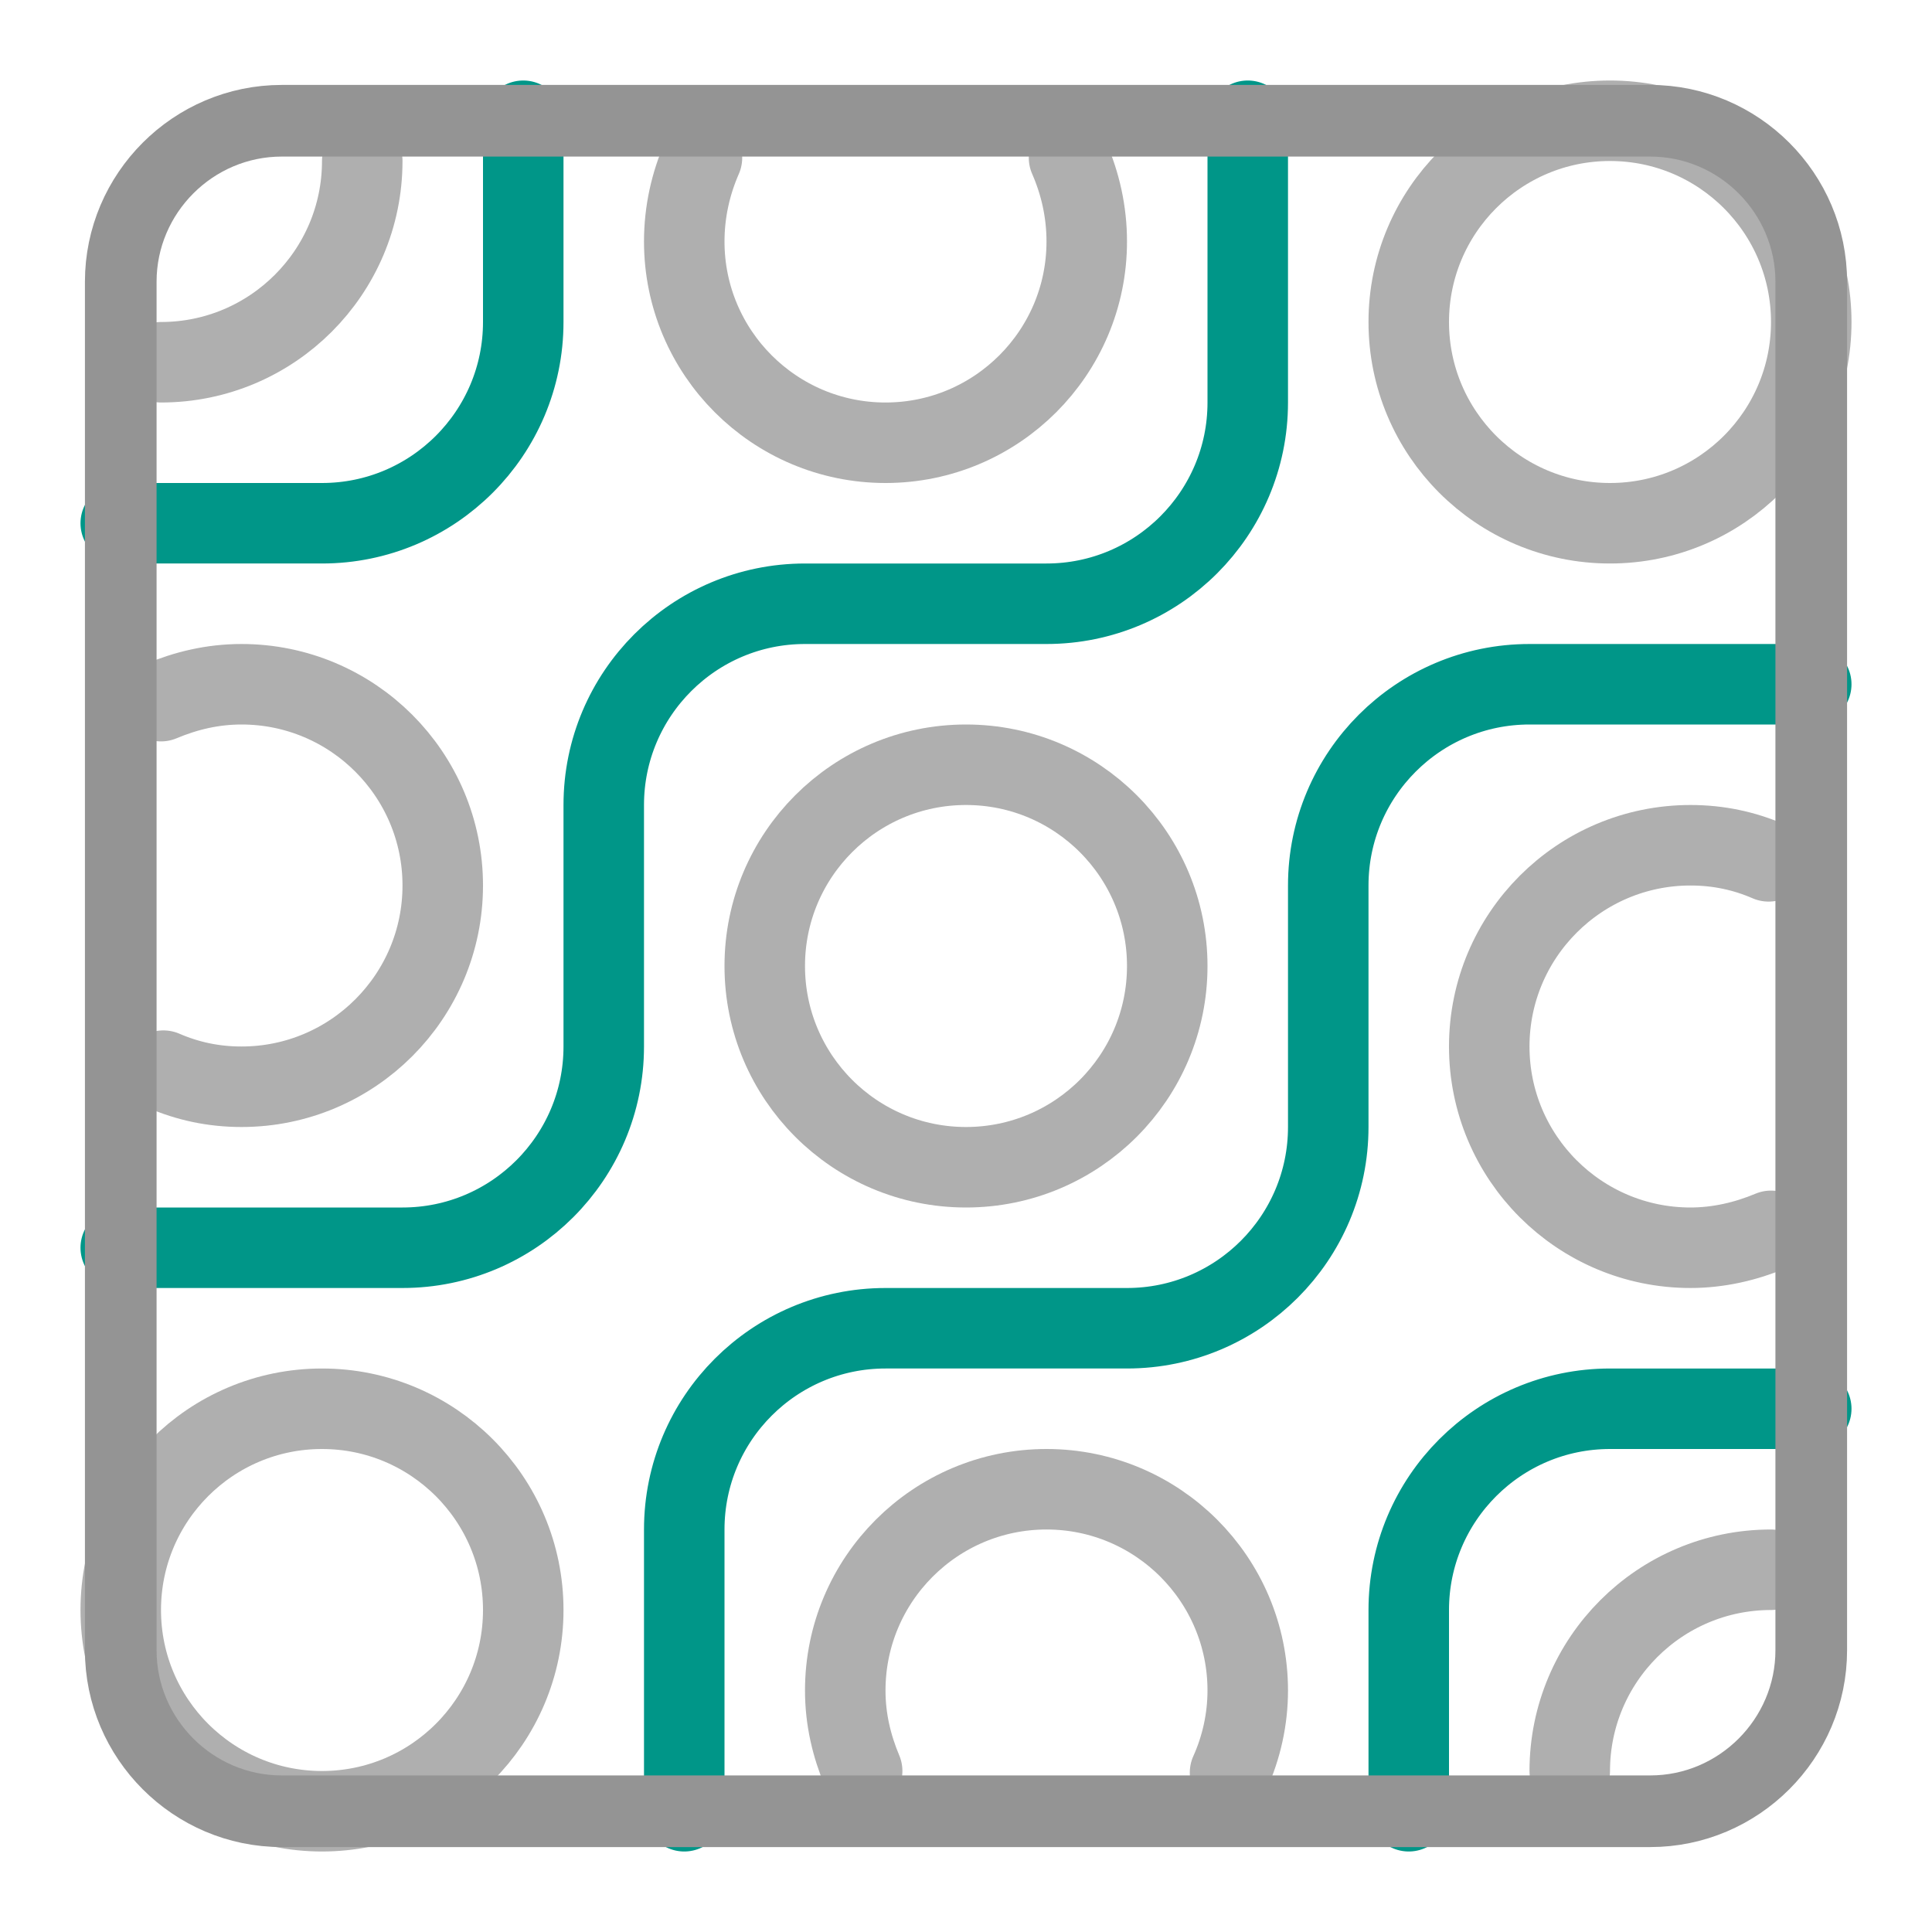
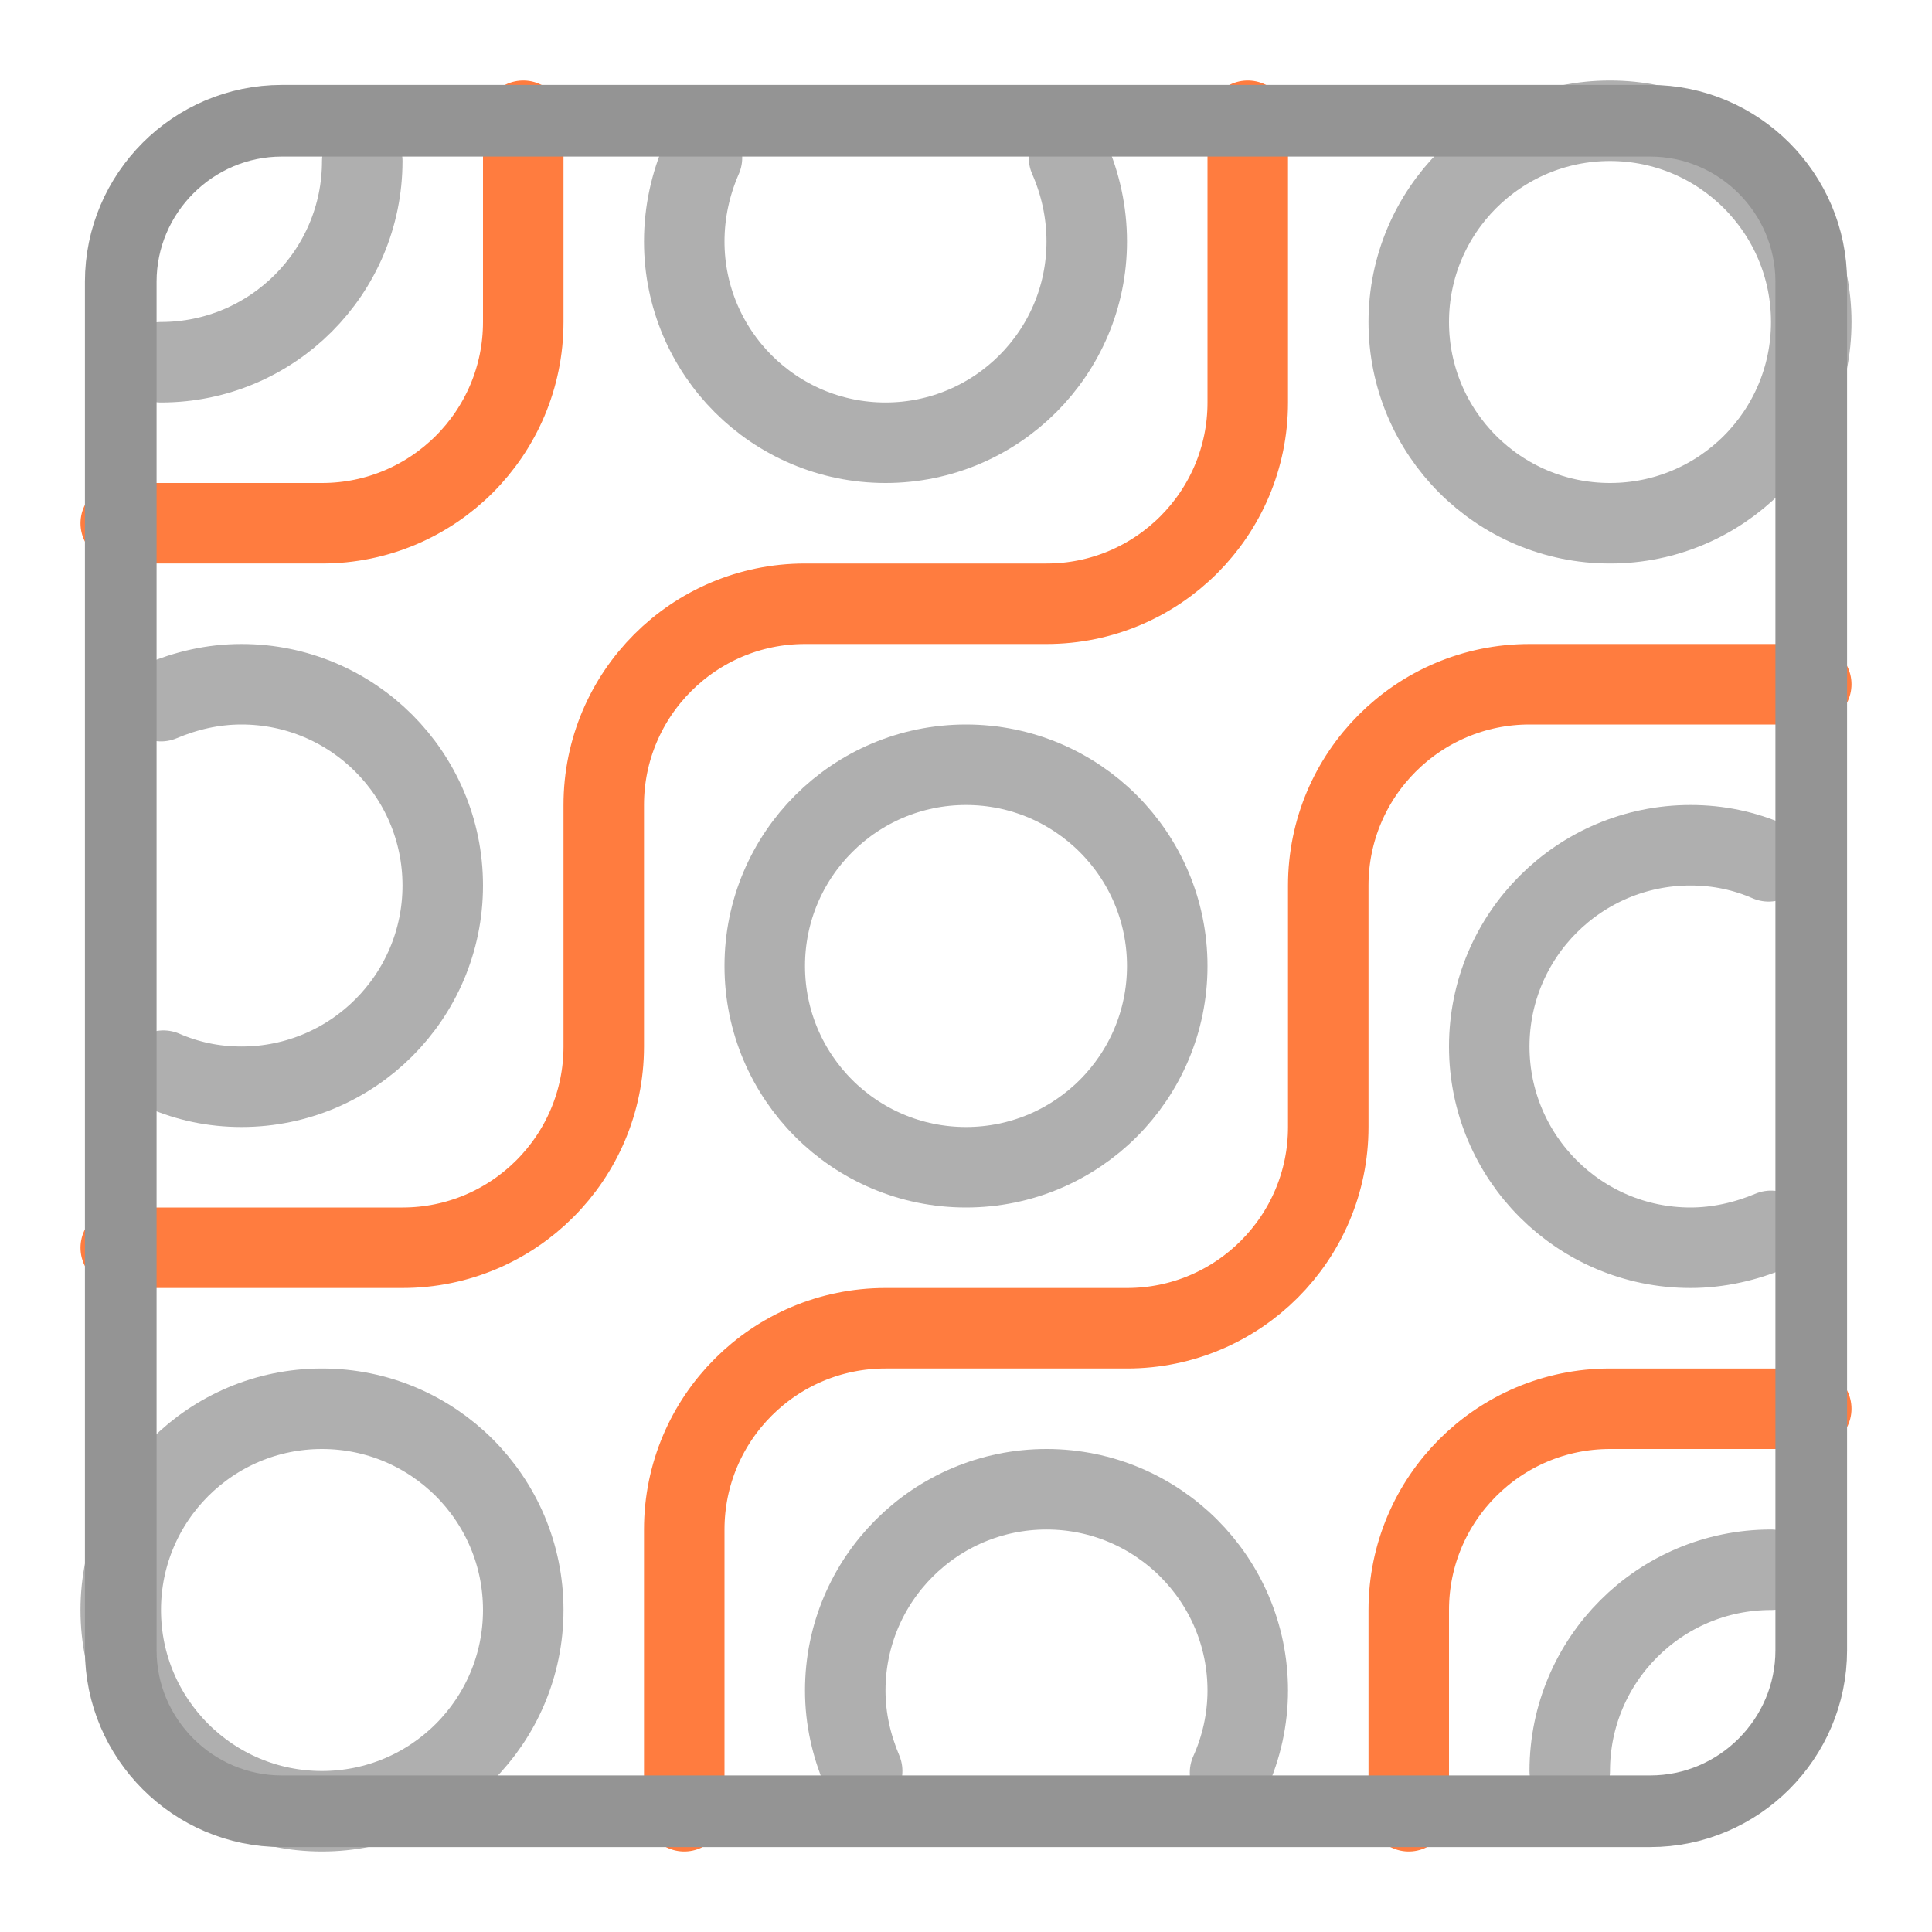
<svg xmlns="http://www.w3.org/2000/svg" id="a" width="24" height="24" viewBox="0 0 24 24">
  <circle id="b" cx="12" cy="12" r="2.5" style="fill:none; opacity:.75; stroke:#949494; stroke-linecap:round; stroke-linejoin:round;" />
  <circle id="c" cx="4" cy="20" r="2.5" style="fill:none; opacity:.75; stroke:#949494; stroke-linecap:round; stroke-linejoin:round;" />
  <path id="d" d="M10.71,22c-.13-.31-.21-.64-.21-1,0-1.38,1.12-2.5,2.5-2.5s2.5,1.12,2.5,2.5c0,.36-.08.71-.22,1.02" style="fill:none; opacity:.75; stroke:#949494; stroke-linecap:round; stroke-linejoin:round;" />
  <path id="e" d="M19.5,22c0-1.38,1.12-2.5,2.5-2.5" style="fill:none; opacity:.75; stroke:#949494; stroke-linecap:round; stroke-linejoin:round;" />
  <path id="f" d="M2,8.71c.31-.13.64-.21,1-.21,1.38,0,2.5,1.12,2.5,2.5s-1.12,2.5-2.5,2.5c-.35,0-.67-.07-.97-.2" style="fill:none; opacity:.75; stroke:#949494; stroke-linecap:round; stroke-linejoin:round;" />
  <path id="g" d="M4.5,2c0,1.38-1.12,2.5-2.5,2.5" style="fill:none; opacity:.75; stroke:#949494; stroke-linecap:round; stroke-linejoin:round;" />
  <path id="h" d="M22,15.29c-.31.13-.65.21-1,.21-1.38,0-2.5-1.12-2.5-2.5s1.12-2.5,2.5-2.5c.35,0,.67.07.97.2" style="fill:none; opacity:.75; stroke:#949494; stroke-linecap:round; stroke-linejoin:round;" />
  <circle id="i" cx="20" cy="4" r="2.5" style="fill:none; opacity:.75; stroke:#949494; stroke-linecap:round; stroke-linejoin:round;" />
  <path id="j" d="M13.28,1.96c.14.32.22.67.22,1.04,0,1.38-1.12,2.5-2.5,2.5s-2.5-1.12-2.5-2.5c0-.37.08-.72.22-1.04" style="fill:none; opacity:.75; stroke:#949494; stroke-linecap:round; stroke-linejoin:round;" />
-   <path d="M15.5,1.5v3.5c0,1.38-1.12,2.5-2.5,2.5h-3c-1.38,0-2.5,1.12-2.5,2.5v3c0,1.38-1.12,2.5-2.5,2.5H1.5M17.5,22.5v-2.5c0-1.38,1.12-2.5,2.5-2.5h2.5M22.5,8.5h-3.5c-1.38,0-2.5,1.12-2.5,2.5v3c0,1.38-1.12,2.5-2.5,2.5h-3c-1.38,0-2.5,1.12-2.5,2.5v3.5M6.5,1.5v2.5c0,1.38-1.12,2.5-2.5,2.5H1.5" style="fill:none; stroke:#009688; stroke-linecap:round; stroke-linejoin:round;" />
+   <path d="M15.5,1.5v3.5c0,1.38-1.12,2.5-2.5,2.5h-3c-1.38,0-2.5,1.12-2.5,2.5v3c0,1.38-1.12,2.5-2.5,2.5H1.5M17.5,22.5v-2.5c0-1.38,1.12-2.5,2.5-2.5h2.5M22.5,8.5h-3.5c-1.38,0-2.5,1.12-2.5,2.5v3c0,1.38-1.12,2.5-2.5,2.5h-3c-1.38,0-2.5,1.12-2.5,2.5v3.5M6.5,1.5v2.5c0,1.38-1.12,2.5-2.5,2.5H1.5" style="fill:none; stroke:#FF7C3F; stroke-linecap:round; stroke-linejoin:round;" />
  <path id="k" d="M3.5,1.5h17c1.1,0,2,.9,2,2v17c0,1.1-.9,2-2,2H3.5c-1.1,0-2-.9-2-2V3.5c0-1.1.9-2,2-2Z" style="fill:none; stroke:#949494; stroke-linecap:round; stroke-linejoin:round; stroke-width:.89px;" />
</svg>
